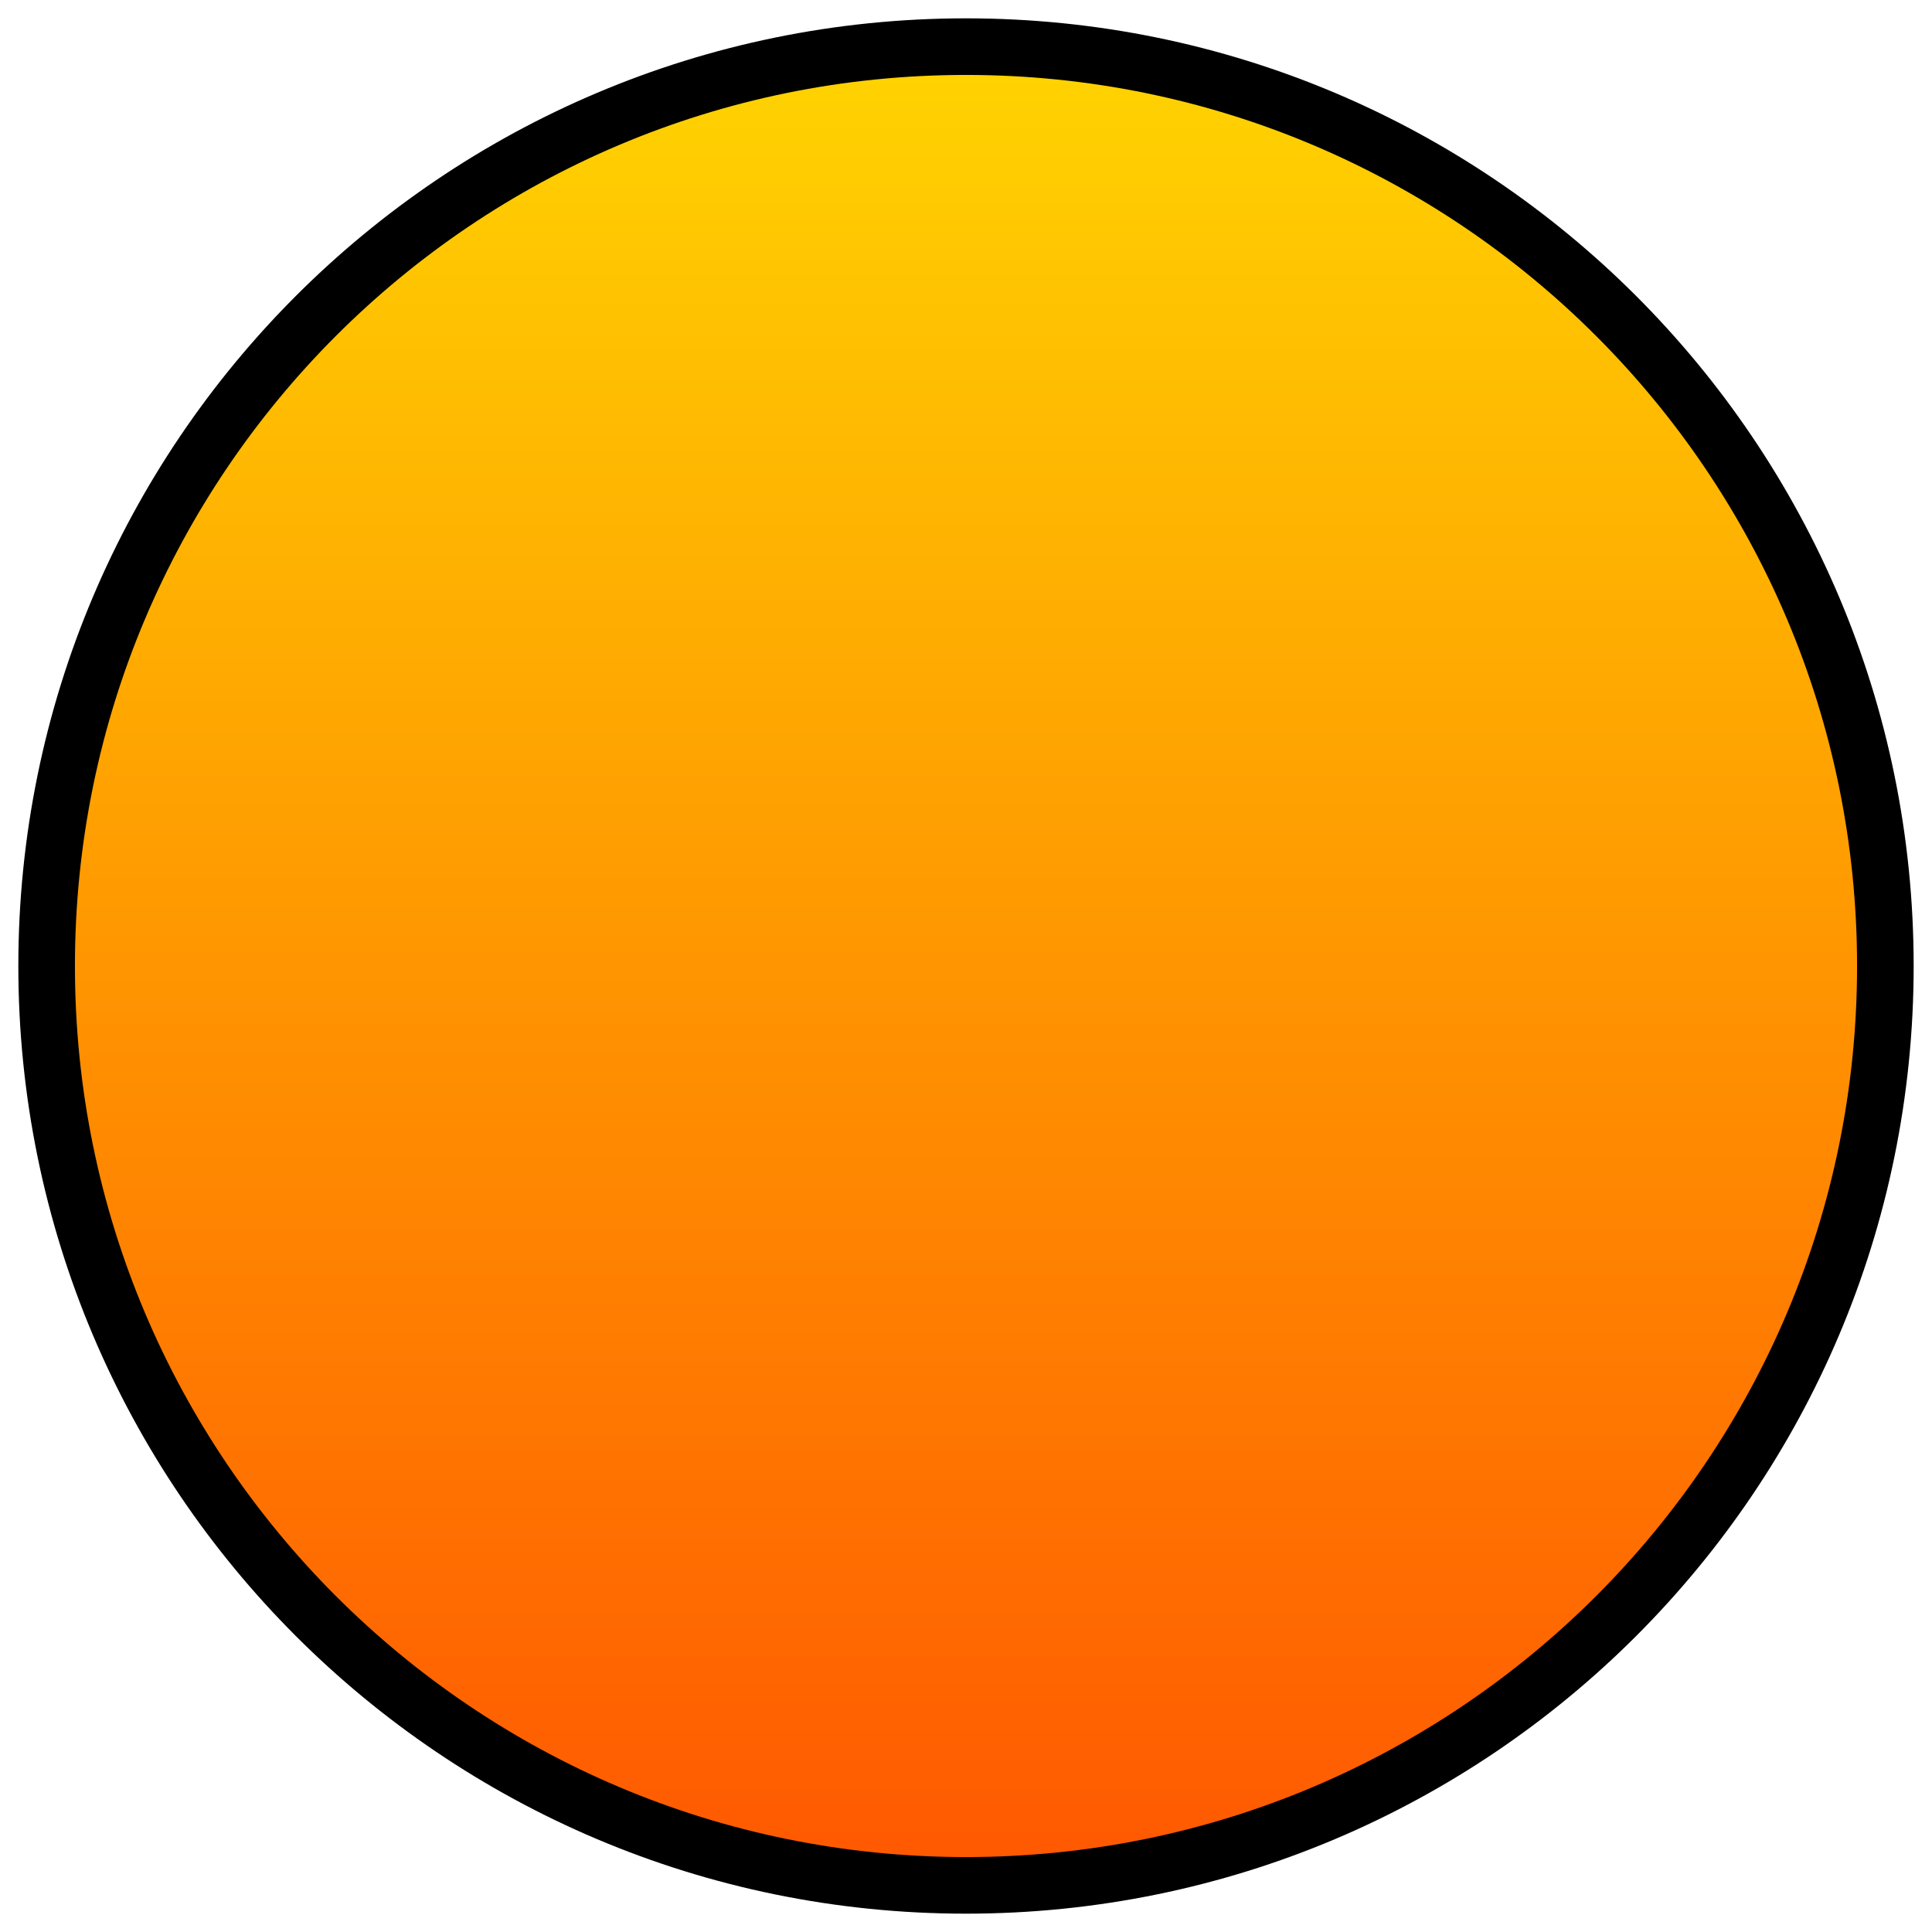
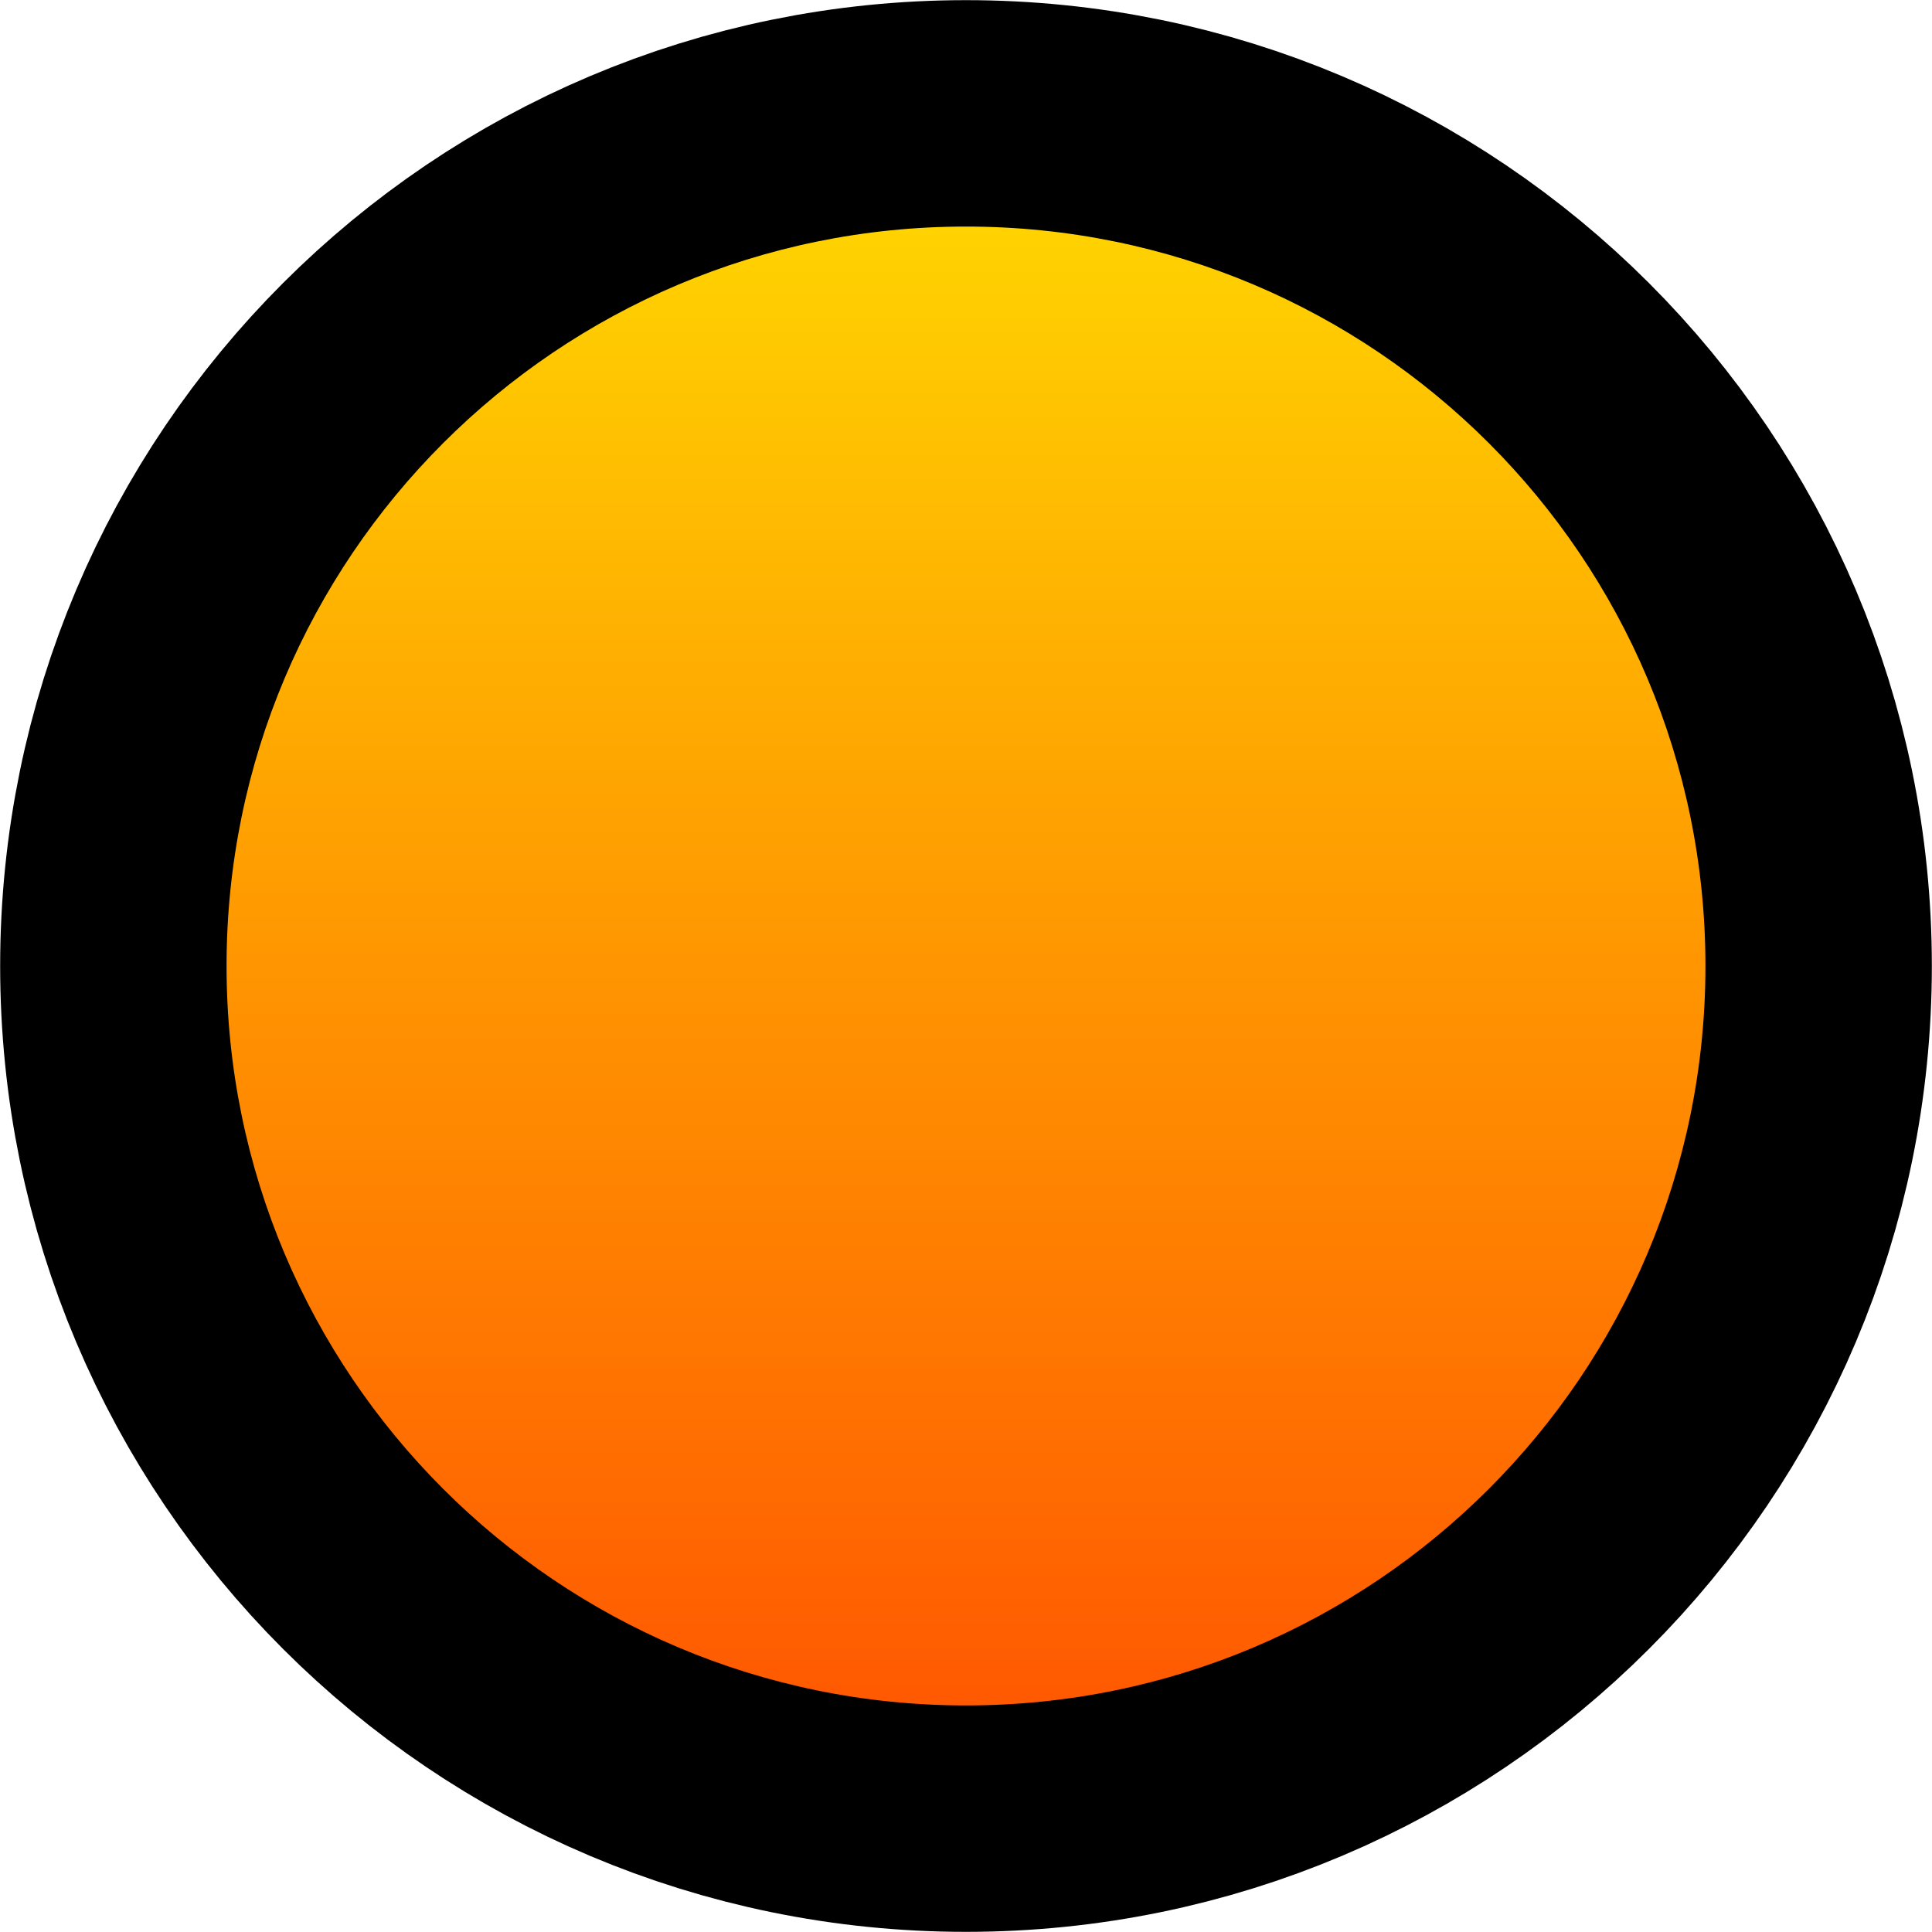
- <svg xmlns="http://www.w3.org/2000/svg" xmlns:xlink="http://www.w3.org/1999/xlink" width="512" height="512" viewBox="0 0 512 512" version="1.1" id="svg1">
+ <svg xmlns="http://www.w3.org/2000/svg" xmlns:xlink="http://www.w3.org/1999/xlink" width="512" height="512" viewBox="0 0 512 512" version="1.1" id="svg1" xml:space="preserve">
  <defs id="defs1">
    <linearGradient id="linearGradient2">
      <stop style="stop-color:#ffd601;stop-opacity:1;" offset="0" id="stop2" />
      <stop style="stop-color:#ff5501;stop-opacity:1;" offset="1" id="stop3" />
    </linearGradient>
-     <linearGradient xlink:href="#linearGradient2" id="linearGradient3" x1="256" y1="4.859" x2="256" y2="507.141" gradientUnits="userSpaceOnUse" />
+     <linearGradient xlink:href="#linearGradient2" id="linearGradient3" x1="256" y1="4.859" x2="256" y2="507.141" gradientUnits="userSpaceOnUse" gradientTransform="matrix(0.8298421,0,0,0.8298421,43.56043,43.56043)" />
  </defs>
  <g id="layer1">
-     <circle style="fill:url(#linearGradient3);fill-opacity:1;stroke:#000000;stroke-width:30;stroke-dasharray:none;stroke-opacity:1;paint-order:stroke fill markers" id="path1" cx="256" cy="256" r="236.141" />
+     <circle style="fill:url(#linearGradient3);fill-opacity:1;stroke:#000000;stroke-width:120;stroke-dasharray:none;stroke-opacity:1;paint-order:stroke fill markers" id="path1" cx="256" cy="256" r="195.96" />
  </g>
</svg>
